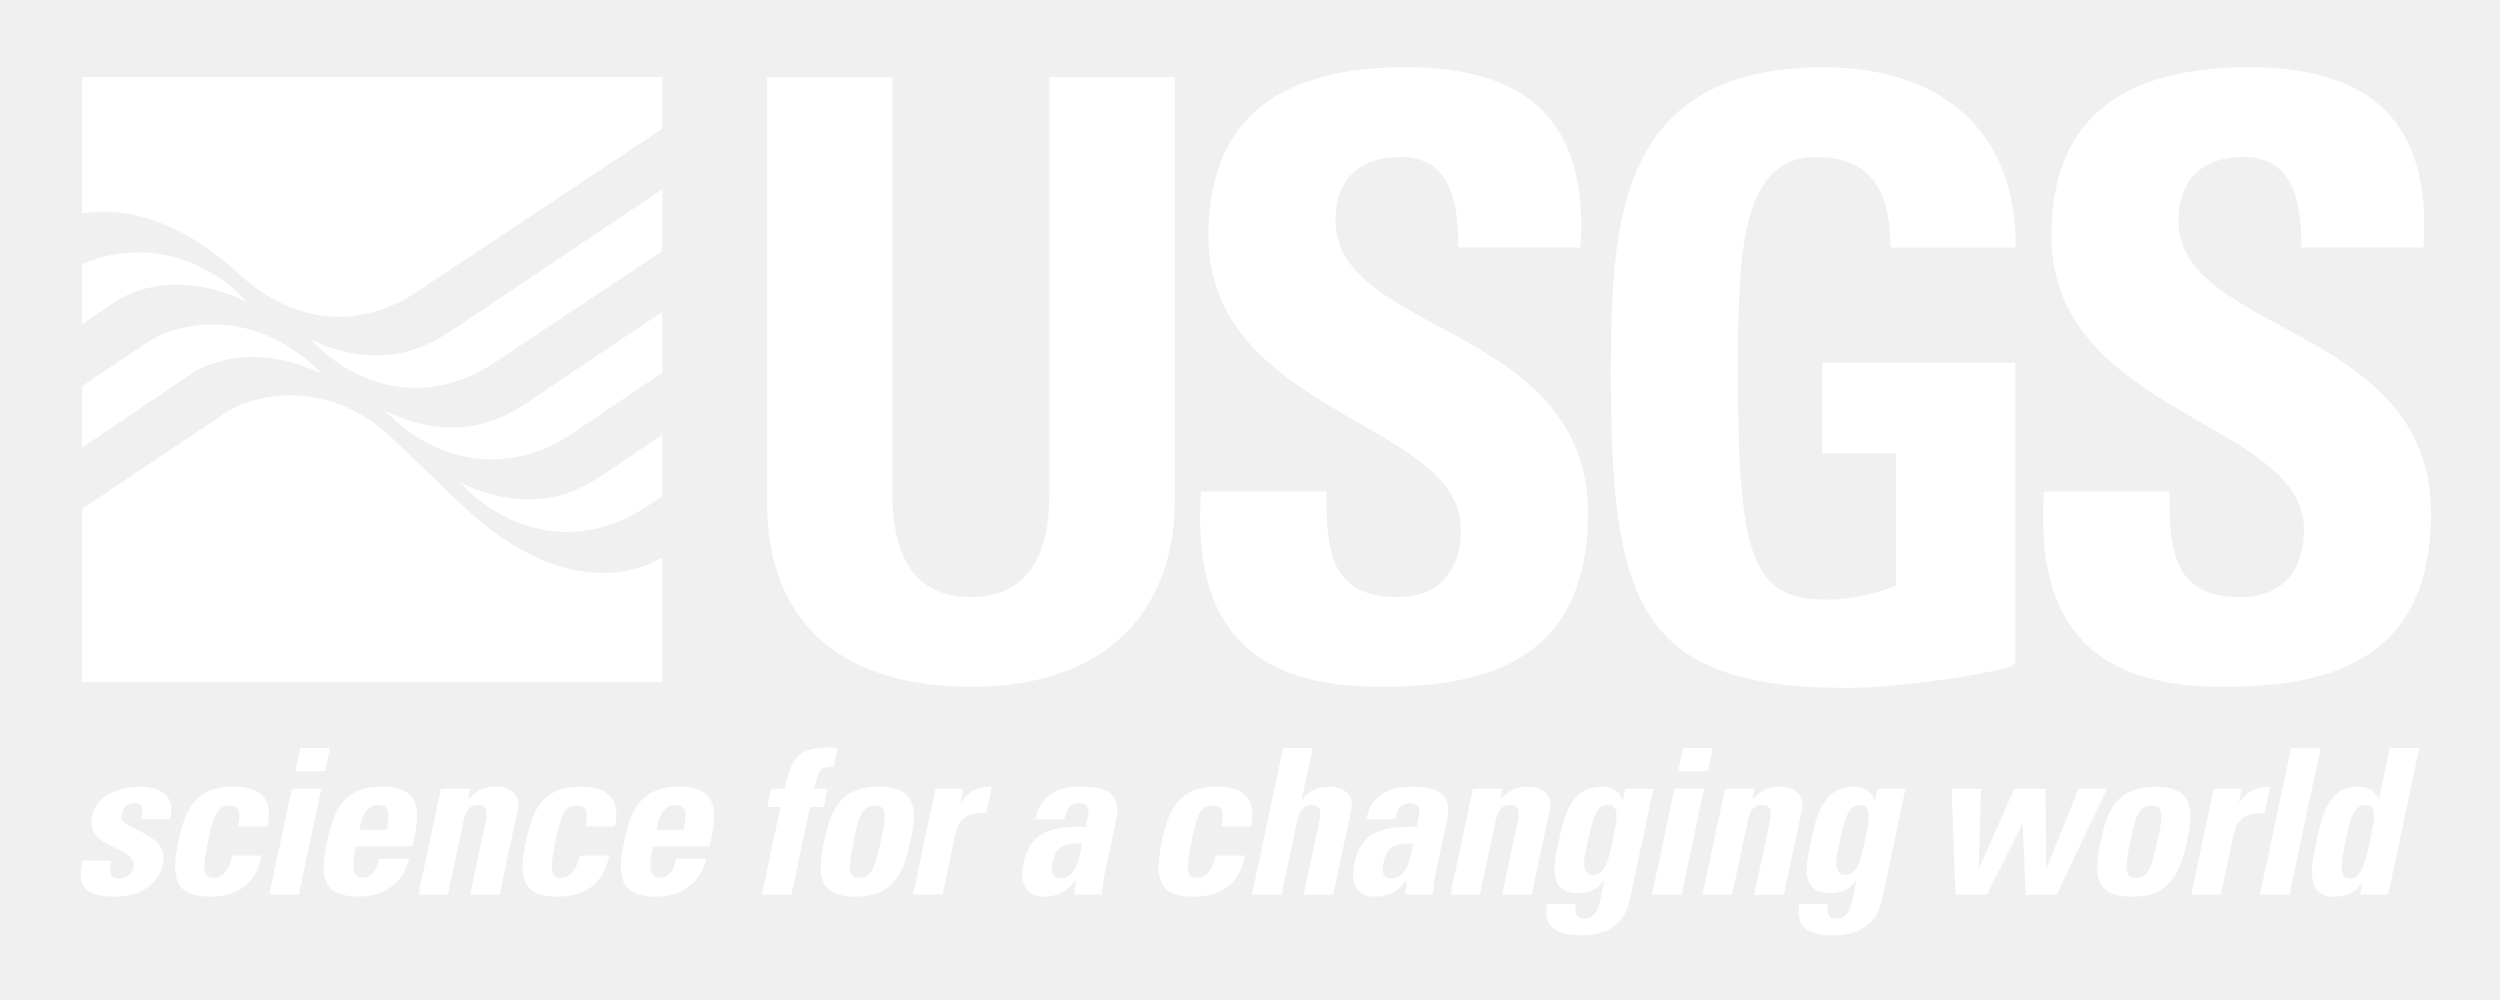
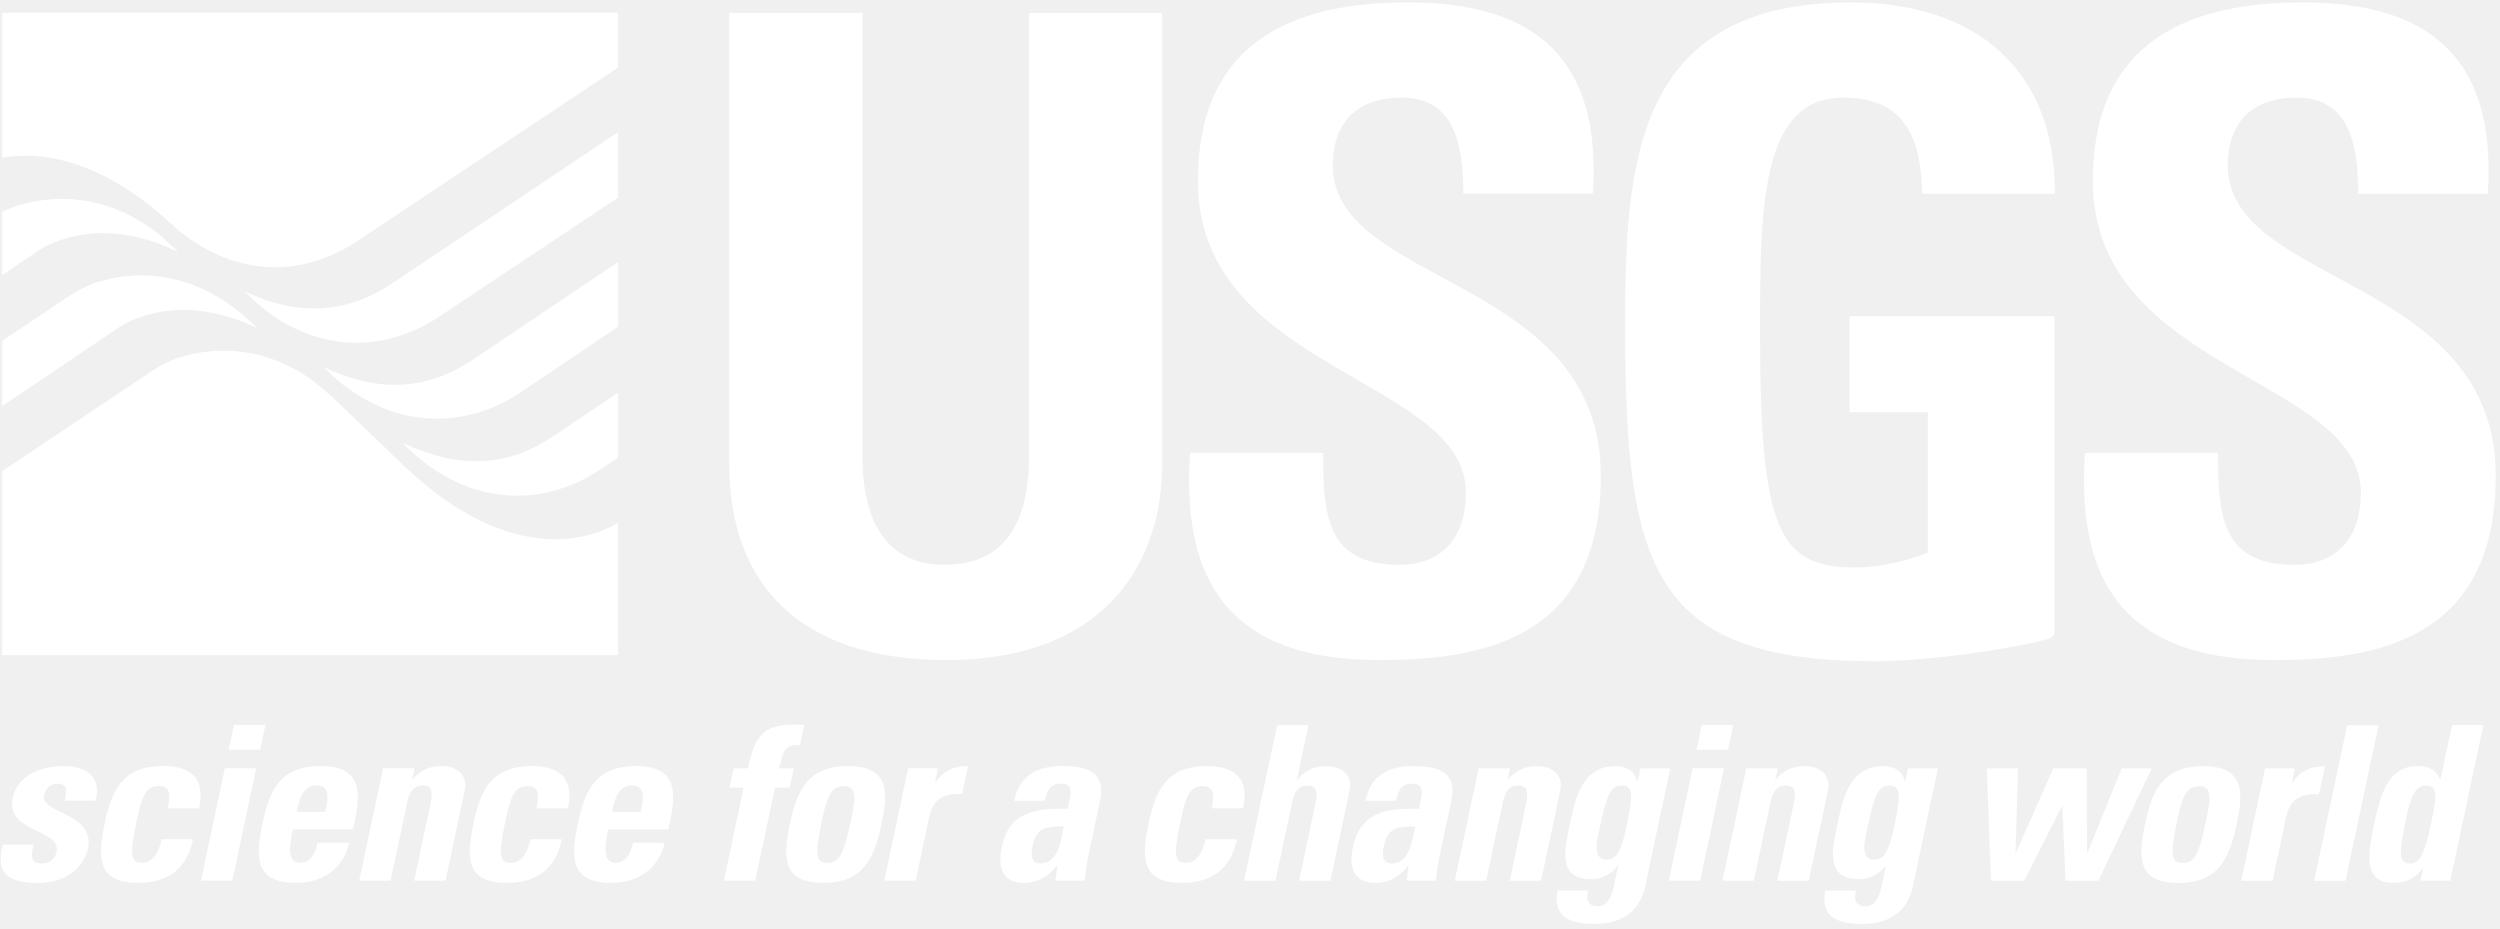
- <svg xmlns="http://www.w3.org/2000/svg" id="Layer_1" xml:space="preserve" height="200" viewBox="0 0 500 200" width="500" version="1.1" overflow="visible" enable-background="new 0 0 500 200">
-   <path id="USGS" d="m234.95 15.44v85.037c0 17.938-10.132 36.871-40.691 36.871-27.569 0-40.859-14.281-40.859-36.871v-85.04h25.08v83.377c0 14.783 6.311 20.593 15.447 20.593 10.959 0 15.943-7.307 15.943-20.593v-83.377h25.08m40.79 121.91c-31.058 0-36.871-18.27-35.542-39.03h25.078c0 11.462 0.5 21.092 14.282 21.092 8.472 0 12.62-5.482 12.62-13.618 0-21.592-50.486-22.922-50.486-58.631 0-18.769 8.968-33.715 39.525-33.715 24.42 0 36.543 10.963 34.883 36.043h-24.419c0-8.974-1.492-18.106-11.627-18.106-8.136 0-12.953 4.486-12.953 12.787 0 22.757 50.493 20.763 50.493 58.465 0 31.06-22.75 34.72-41.85 34.72m168.6 0c-31.06 0-36.871-18.27-35.539-39.03h25.075c0 11.462 0.502 21.092 14.285 21.092 8.475 0 12.625-5.482 12.625-13.618 0-21.592-50.494-22.922-50.494-58.631 0-18.769 8.969-33.715 39.531-33.715 24.412 0 36.536 10.963 34.875 36.043h-24.412c0-8.974-1.494-18.106-11.625-18.106-8.144 0-12.955 4.486-12.955 12.787 0 22.757 50.486 20.763 50.486 58.465 0 31.06-22.75 34.72-41.85 34.72m-79.89-46.684h14.76v26.461l-1.229 0.454c-3.816 1.332-8.301 2.327-12.453 2.327-14.287 0-17.943-6.645-17.943-44.177 0-23.256 0-44.348 15.615-44.348 12.146 0 14.711 8.198 14.933 18.107h24.981c0.198-23.271-14.789-36.043-38.42-36.043-41.021 0-42.52 30.724-42.52 60.954 0 45.507 4.938 63.167 47.12 63.167 9.784 0 25.36-2.211 32.554-4.18 0.436-0.115 1.212-0.596 1.212-1.216v-59.598h-38.612v18.09" fill="#fff" />
-   <path id="waves" d="m48.736 55.595l0.419 0.403c11.752 9.844 24.431 8.886 34.092 2.464 6.088-4.049 33.633-22.367 49.202-32.718v-10.344h-116.03v27.309c7.071-1.224 18.47-0.022 32.316 12.886m43.651 45.425l-13.705-13.142c-1.926-1.753-3.571-3.04-3.927-3.313-11.204-7.867-21.646-5.476-26.149-3.802-1.362 0.544-2.665 1.287-3.586 1.869l-28.602 19.13v34.666h116.03v-24.95c-2.55 1.62-18.27 10.12-40.063-10.46m-44.677-42.322c-0.619-0.578-1.304-1.194-1.915-1.698-13.702-10.6-26.646-5.409-29.376-4.116v11.931l6.714-4.523s10.346-7.674 26.446 0.195l-1.869-1.789m16.028 15.409c-0.603-0.534-1.214-1.083-1.823-1.664-12.157-10.285-23.908-7.67-28.781-5.864-1.382 0.554-2.7 1.303-3.629 1.887l-13.086 8.754v12.288l21.888-14.748s10.228-7.589 26.166 0.054l-0.735-0.707m68.722 12.865c-4.563 3.078-9.203 6.203-11.048 7.441-4.128 2.765-13.678 9.614-29.577 2.015l1.869 1.797c0.699 0.63 1.554 1.362 2.481 2.077 11.418 8.53 23.62 7.303 32.769 1.243 1.267-0.838 2.424-1.609 3.507-2.334v-12.234m0-24.61c-10.02 6.738-23.546 15.833-26.085 17.536-4.127 2.765-13.82 9.708-29.379 2.273l1.804 1.729c0.205 0.19 0.409 0.375 0.612 0.571l-0.01 0.01 0.01-0.01c12.079 10.22 25.379 8.657 34.501 2.563 5.146-3.436 12.461-8.38 18.548-12.507l-0.01-12.165m0-24.481c-14.452 9.682-38.162 25.568-41.031 27.493-4.162 2.789-13.974 9.836-29.335 2.5l1.864 1.796c1.111 1.004 2.605 2.259 4.192 3.295 10.632 6.792 21.759 5.591 30.817-0.455 6.512-4.351 22.528-14.998 33.493-22.285v-12.344" fill="#fff" />
-   <path id="tagline" d="m22.329 172.13c-0.247 0.962-0.401 1.888-0.251 2.554 0.195 0.679 0.749 1.01 1.923 1.01 1.171 0 2.341-0.756 2.642-2.182 0.954-4.479-9.653-3.479-8.218-10.224 0.972-4.567 5.792-5.954 9.607-5.954 4.022 0 7.257 1.928 5.951 6.495h-5.783c0.312-1.466 0.33-2.346-0.007-2.721-0.298-0.38-0.783-0.464-1.413-0.464-1.297 0-2.188 0.841-2.492 2.264-0.714 3.354 9.718 3.189 8.271 9.975-0.781 3.688-4.388 6.457-9.29 6.457-5.157 0-8.316-1.306-6.724-7.21h5.784m25.284-6.85c0.667-3.141 0.093-4.188-1.75-4.188-2.513 0-3.193 2.219-4.13 6.618-1.373 6.455-1.124 7.838 1.057 7.838 1.844 0 3.08-1.676 3.667-4.439h5.909c-1.218 5.741-4.847 8.215-10.382 8.215-7.627 0-7.645-4.654-6.234-11.273 1.229-5.785 3.119-10.73 10.915-10.73 5.447 0 8.033 2.432 6.856 7.963h-5.908m18.389-15.69l-0.989 4.652h-5.909l0.989-4.652h5.909m-6.233 29.31h-5.909l4.501-21.165h5.909l-4.501 21.16zm282.77-29.31l-0.991 4.652h-5.911l0.99-4.652h5.91m-6.23 29.31h-5.907l4.496-21.165h5.912l-4.5 21.16zm-259.03-12.95c0.438-2.052 1.144-4.984-1.664-4.984-2.727 0-3.36 3.185-3.743 4.984h5.407m-6.111 3.31c-0.533 2.516-1.251 6.285 1.345 6.285 2.097 0 2.945-2.013 3.318-3.771h5.992c-0.574 2.306-1.728 4.192-3.429 5.489-1.66 1.298-3.916 2.055-6.681 2.055-7.63 0-7.645-4.654-6.239-11.273 1.229-5.785 3.12-10.729 10.915-10.729 7.965 0 7.75 5.152 6.097 11.944h-11.318zm22.462-9.38h0.083c1.575-1.886 3.31-2.557 5.534-2.557 2.808 0 4.923 1.676 4.3 4.608l-3.608 16.977h-5.909l3.099-14.584c0.401-1.887 0.38-3.353-1.507-3.353-1.886 0-2.536 1.468-2.936 3.353l-3.098 14.584h-5.909l4.5-21.165h5.905l-0.452 2.14m23.465 5.4c0.667-3.141 0.093-4.188-1.751-4.188-2.512 0-3.194 2.219-4.131 6.618-1.373 6.455-1.122 7.838 1.058 7.838 1.843 0 3.079-1.676 3.668-4.439h5.909c-1.222 5.741-4.846 8.215-10.382 8.215-7.627 0-7.644-4.654-6.235-11.273 1.229-5.785 3.116-10.73 10.912-10.73 5.45 0 8.037 2.432 6.86 7.963h-5.908m19.61 0.67c0.434-2.052 1.145-4.984-1.664-4.984-2.725 0-3.36 3.185-3.743 4.984h5.4m-6.11 3.31c-0.54 2.516-1.255 6.285 1.344 6.285 2.095 0 2.94-2.013 3.316-3.771h5.992c-0.574 2.306-1.728 4.192-3.432 5.489-1.656 1.298-3.912 2.055-6.68 2.055-7.627 0-7.647-4.654-6.237-11.273 1.231-5.785 3.12-10.729 10.915-10.729 7.961 0 7.747 5.152 6.093 11.944h-11.31zm36.12-15.9c-2.352-0.168-3.051 0.758-3.507 2.896l-0.42 1.482h2.77l-0.775 3.645h-2.768l-3.723 17.521h-5.909l3.722-17.521h-2.638l0.774-3.645h2.682c1.188-5.292 2.251-8.232 8.516-8.232 0.713 0 1.376 0.041 2.08 0.082l-0.79 3.77m9.56 14.35c0.937-4.399 1.198-6.618-1.317-6.618-2.512 0-3.196 2.219-4.13 6.618-1.373 6.455-1.122 7.838 1.057 7.838 2.17 0 3.01-1.38 4.39-7.84m-11.43 0.34c1.229-5.785 3.117-10.73 10.912-10.73s7.586 4.945 6.355 10.73c-1.409 6.618-3.403 11.274-11.032 11.274-7.63 0-7.65-4.65-6.24-11.27zm27.86-10.31l-0.577 2.723h0.082c1.607-2.431 3.77-3.143 6.162-3.143l-1.122 5.279c-5.129-0.335-5.854 2.682-6.298 4.779l-2.448 11.525h-5.909l4.496-21.165h5.62m17.83 14.58c-0.32 1.51-0.464 3.354 1.465 3.354 3.479 0 3.935-4.694 4.421-7-2.95 0.13-5.08-0.12-5.88 3.65m10.34 2.64c-0.281 1.305-0.395 2.645-0.546 3.942h-5.491l0.345-2.808h-0.082c-1.721 2.18-3.664 3.229-6.223 3.229-4.105 0-4.961-3.06-4.181-6.748 1.488-7 6.958-7.295 12.43-7.207l0.347-1.637c0.385-1.804 0.41-3.104-1.729-3.104-2.054 0-2.549 1.55-2.908 3.229h-5.784c0.545-2.557 1.69-4.191 3.278-5.152 1.553-1.01 3.561-1.387 5.827-1.387 7.5 0 7.777 3.229 6.959 7.084l-2.25 10.57zm23.39-9.68c0.667-3.141 0.093-4.188-1.749-4.188-2.515 0-3.196 2.219-4.132 6.618-1.373 6.455-1.122 7.838 1.059 7.838 1.842 0 3.08-1.676 3.668-4.439h5.909c-1.221 5.741-4.848 8.215-10.382 8.215-7.627 0-7.642-4.654-6.237-11.273 1.232-5.785 3.121-10.73 10.916-10.73 5.447 0 8.033 2.432 6.857 7.963h-5.909m32.45 7.04c-0.322 1.51-0.463 3.354 1.465 3.354 3.479 0 3.936-4.694 4.42-7-2.96 0.13-5.09-0.12-5.89 3.65m10.34 2.64c-0.281 1.305-0.396 2.645-0.547 3.942h-5.49l0.344-2.808h-0.081c-1.72 2.18-3.66 3.229-6.226 3.229-4.103 0-4.961-3.06-4.18-6.748 1.488-7 6.958-7.295 12.432-7.207l0.351-1.637c0.378-1.804 0.405-3.104-1.733-3.104-2.057 0-2.55 1.55-2.91 3.229h-5.781c0.543-2.557 1.691-4.191 3.277-5.152 1.56-1.01 3.563-1.387 5.827-1.387 7.5 0 7.777 3.229 6.957 7.084l-2.24 10.57zm12.97-15.08h0.08c1.58-1.886 3.31-2.557 5.533-2.557 2.805 0 4.924 1.676 4.297 4.608l-3.608 16.977h-5.906l3.101-14.584c0.397-1.887 0.377-3.353-1.506-3.353-1.889 0-2.535 1.468-2.936 3.353l-3.104 14.584h-5.912l4.505-21.165h5.911l-0.45 2.14m18.63 15.08c2.141 0 2.903-2.219 3.854-6.703 0.987-4.652 1.342-7.291-0.842-7.291-2.22 0-2.926 1.549-4.3 8.004-0.42 1.97-1.56 5.99 1.29 5.99m12-17.22l-4.686 22.045c-0.313 1.465-1.461 7.25-9.589 7.25-4.399 0-7.937-1.129-6.965-6.285h5.785c-0.187 0.883-0.222 1.636 0.048 2.136 0.264 0.547 0.87 0.841 1.794 0.841 1.468 0 2.472-1.387 2.929-3.521l0.863-4.063h-0.084c-1.229 1.632-3.082 2.47-5.008 2.47-6.499 0-4.946-5.95-3.928-10.728 0.992-4.651 2.33-10.563 8.49-10.563 2.096 0 3.705 0.92 4.121 2.893h0.084l0.526-2.473h5.616v-0.002h0.02zm19.78 2.14h0.092c1.572-1.886 3.306-2.557 5.525-2.557 2.809 0 4.924 1.676 4.301 4.608l-3.606 16.977h-5.912l3.104-14.584c0.398-1.887 0.377-3.353-1.51-3.353-1.888 0-2.531 1.468-2.931 3.353l-3.104 14.584h-5.91l4.5-21.165h5.91l-0.45 2.14m18.63 15.08c2.137 0 2.902-2.219 3.854-6.703 0.992-4.652 1.343-7.291-0.836-7.291-2.222 0-2.928 1.549-4.301 8.004-0.41 1.97-1.56 5.99 1.29 5.99m12-17.22l-4.686 22.045c-0.314 1.465-1.455 7.25-9.593 7.25-4.399 0-7.931-1.129-6.957-6.285h5.785c-0.192 0.883-0.226 1.636 0.043 2.136 0.264 0.547 0.874 0.841 1.791 0.841 1.471 0 2.474-1.387 2.929-3.521l0.863-4.063h-0.079c-1.231 1.632-3.086 2.47-5.011 2.47-6.497 0-4.939-5.95-3.928-10.728 0.994-4.651 2.33-10.563 8.496-10.563 2.094 0 3.696 0.92 4.118 2.893h0.085l0.525-2.473h5.615v-0.002h0.02zm9.23 0h5.869l-0.483 15.926h0.08l7.043-15.926h6.279l0.08 15.926h0.083l6.438-15.926h5.666l-10.043 21.165h-6.195l-0.608-14.039h-0.081l-7.083 14.039h-6.282l-0.78-21.16m41.29 9.97c0.936-4.399 1.196-6.618-1.314-6.618-2.52 0-3.203 2.219-4.133 6.618-1.373 6.455-1.121 7.838 1.059 7.838 2.17 0 3.01-1.38 4.38-7.84m-11.43 0.34c1.226-5.785 3.114-10.73 10.911-10.73 7.796 0 7.586 4.945 6.355 10.73-1.41 6.618-3.402 11.274-11.029 11.274s-7.65-4.65-6.24-11.27zm28.19-10.31l-0.582 2.723h0.086c1.609-2.431 3.771-3.143 6.16-3.143l-1.123 5.279c-5.125-0.335-5.85 2.682-6.297 4.779l-2.449 11.525h-5.906l4.496-21.165h5.61m-182.4-0.42c-2.219 0-3.955 0.671-5.53 2.557h-0.086l2.188-10.285h-5.91l-6.231 29.314h5.91l3.103-14.585c0.4-1.885 1.047-3.352 2.934-3.352 1.888 0 1.906 1.467 1.51 3.352l-3.102 14.585h5.908l3.605-16.976c0.62-2.93-1.49-4.6-4.3-4.6m192.26-7.73l-6.232 29.313h5.912l6.231-29.313h-5.91m15.8 18.54c-1.132 5.324-1.979 7.545-3.992 7.545-2.135 0-2.043-2.221-0.912-7.545 0.9-4.231 1.481-7.165 4.039-7.165 2.43-0.01 1.76 2.92 0.86 7.15m3.95-18.54l-2.158 10.16h-0.084c-0.834-1.803-2.165-2.432-4.301-2.432-5.953 0-7.187 6.582-8.097 10.856-0.924 4.356-2.578 11.147 3.541 11.147 2.268 0 4.051-0.715 5.574-2.768h0.087l-0.504 2.349h5.621l6.229-29.315h-5.909v-0.01z" fill="#fff" />
+ <svg xmlns="http://www.w3.org/2000/svg" width="471" height="175">
+   <g fill="#FFF" fill-rule="nonzero">
+     <path d="M32.736 42.595l.419.403c11.752 9.844 24.431 8.886 34.092 2.464 6.088-4.049 33.633-22.367 49.202-32.718V2.4H.419v27.309c7.071-1.224 18.47-.022 32.316 12.886M76.386 88.02L62.681 74.878a66.75 66.75 0 0 0-3.927-3.313c-11.204-7.867-21.646-5.476-26.149-3.802-1.362.544-2.665 1.287-3.586 1.869L.417 88.762v34.666h116.03v-24.95c-2.55 1.62-18.27 10.12-40.063-10.46M31.707 45.696a43.614 43.614 0 0 0-1.915-1.698C16.09 33.398 3.146 38.589.416 39.882v11.931L7.13 47.29s10.346-7.674 26.446.195l-1.869-1.789m16.028 15.409a66.214 66.214 0 0 1-1.823-1.664c-12.157-10.285-23.908-7.67-28.781-5.864-1.382.554-2.7 1.303-3.629 1.887L.416 64.218v12.288l21.888-14.748s10.228-7.589 26.166.054l-.735-.707m68.722 12.865a7338.581 7338.581 0 0 1-11.048 7.441c-4.128 2.765-13.678 9.614-29.577 2.015l1.869 1.797c.699.63 1.554 1.362 2.481 2.077 11.418 8.53 23.62 7.303 32.769 1.243a750.293 750.293 0 0 0 3.507-2.334V73.975m0-24.61a65305.816 65305.816 0 0 1-26.085 17.536c-4.127 2.765-13.82 9.708-29.379 2.273l1.804 1.729c.205.19.409.375.612.571l-.01.01.01-.01c12.079 10.22 25.379 8.657 34.501 2.563a3556.91 3556.91 0 0 0 18.548-12.507l-.01-12.165m0-24.481c-14.452 9.682-38.162 25.568-41.031 27.493-4.162 2.789-13.974 9.836-29.335 2.5l1.864 1.796c1.111 1.004 2.605 2.259 4.192 3.295 10.632 6.792 21.759 5.591 30.817-.455a23884.49 23884.49 0 0 1 33.493-22.285V24.884M218.95 2.44v85.037c0 17.938-10.132 36.871-40.691 36.871-27.569 0-40.859-14.281-40.859-36.871V2.437h25.08v83.377c0 14.783 6.311 20.593 15.447 20.593 10.959 0 15.943-7.307 15.943-20.593V2.437h25.08m40.79 121.91c-31.058 0-36.871-18.27-35.542-39.03h25.078c0 11.462.5 21.092 14.282 21.092 8.472 0 12.62-5.482 12.62-13.618 0-21.592-50.486-22.922-50.486-58.631 0-18.769 8.968-33.715 39.525-33.715 24.42 0 36.543 10.963 34.883 36.043h-24.419c0-8.974-1.492-18.106-11.627-18.106-8.136 0-12.953 4.486-12.953 12.787 0 22.757 50.493 20.763 50.493 58.465 0 31.06-22.75 34.72-41.85 34.72m168.6 0c-31.06 0-36.871-18.27-35.539-39.03h25.075c0 11.462.502 21.092 14.285 21.092 8.475 0 12.625-5.482 12.625-13.618 0-21.592-50.494-22.922-50.494-58.631 0-18.769 8.969-33.715 39.531-33.715 24.412 0 36.536 10.963 34.875 36.043H444.29c0-8.974-1.494-18.106-11.625-18.106-8.144 0-12.955 4.486-12.955 12.787 0 22.757 50.486 20.763 50.486 58.465 0 31.06-22.75 34.72-41.85 34.72m-79.89-46.684h14.76v26.461l-1.229.454c-3.816 1.332-8.301 2.327-12.453 2.327-14.287 0-17.943-6.645-17.943-44.177 0-23.256 0-44.348 15.615-44.348 12.146 0 14.711 8.198 14.933 18.107h24.981C387.318 13.23 372.331.458 348.7.458c-41.021 0-42.52 30.724-42.52 60.954 0 45.507 4.938 63.167 47.12 63.167 9.784 0 25.36-2.211 32.554-4.18.436-.115 1.212-.596 1.212-1.216V59.585h-38.612v18.09M6.329 159.13c-.247.962-.401 1.888-.251 2.554.195.679.749 1.01 1.923 1.01 1.171 0 2.341-.756 2.642-2.182.954-4.479-9.653-3.479-8.218-10.224.972-4.567 5.792-5.954 9.607-5.954 4.022 0 7.257 1.928 5.951 6.495H12.2c.312-1.466.33-2.346-.007-2.721-.298-.38-.783-.464-1.413-.464-1.297 0-2.188.841-2.492 2.264-.714 3.354 9.718 3.189 8.271 9.975-.781 3.688-4.388 6.457-9.29 6.457-5.157 0-8.316-1.306-6.724-7.21h5.784zm25.284-6.85c.667-3.141.093-4.188-1.75-4.188-2.513 0-3.193 2.219-4.13 6.618-1.373 6.455-1.124 7.838 1.057 7.838 1.844 0 3.08-1.676 3.667-4.439h5.909c-1.218 5.741-4.847 8.215-10.382 8.215-7.627 0-7.645-4.654-6.234-11.273 1.229-5.785 3.119-10.73 10.915-10.73 5.447 0 8.033 2.432 6.856 7.963h-5.908v-.004zm18.389-15.686l-.989 4.652h-5.909l.989-4.652h5.909zm-6.233 29.31H37.86l4.501-21.165h5.909l-4.501 21.16v.005zm282.77-29.31l-.991 4.652h-5.911l.99-4.652h5.912zm-6.232 29.31H314.4l4.496-21.165h5.912l-4.5 21.16-.001.005zm-259.03-12.95c.438-2.052 1.144-4.984-1.664-4.984-2.727 0-3.36 3.185-3.743 4.984h5.407zm-6.111 3.31c-.533 2.516-1.251 6.285 1.345 6.285 2.097 0 2.945-2.013 3.318-3.771h5.992c-.574 2.306-1.728 4.192-3.429 5.489-1.66 1.298-3.916 2.055-6.681 2.055-7.63 0-7.645-4.654-6.239-11.273 1.229-5.785 3.12-10.729 10.915-10.729 7.965 0 7.75 5.152 6.097 11.944H55.166zm22.462-9.38h.083c1.575-1.886 3.31-2.557 5.534-2.557 2.808 0 4.923 1.676 4.3 4.608l-3.608 16.977h-5.909l3.099-14.584c.401-1.887.38-3.353-1.507-3.353-1.886 0-2.536 1.468-2.936 3.353l-3.098 14.584h-5.909l4.5-21.165h5.905l-.452 2.14-.002-.003zm23.467 5.403c.667-3.141.093-4.188-1.751-4.188-2.512 0-3.194 2.219-4.131 6.618-1.373 6.455-1.122 7.838 1.058 7.838 1.843 0 3.079-1.676 3.668-4.439h5.909c-1.222 5.741-4.846 8.215-10.382 8.215-7.627 0-7.644-4.654-6.235-11.273 1.229-5.785 3.116-10.73 10.912-10.73 5.45 0 8.037 2.432 6.86 7.963h-5.908v-.004zm19.61.674c.434-2.052 1.145-4.984-1.664-4.984-2.725 0-3.36 3.185-3.743 4.984h5.407zm-6.117 3.31c-.54 2.516-1.255 6.285 1.344 6.285 2.095 0 2.94-2.013 3.316-3.771h5.992c-.574 2.306-1.728 4.192-3.432 5.489-1.656 1.298-3.912 2.055-6.68 2.055-7.627 0-7.647-4.654-6.237-11.273 1.231-5.785 3.12-10.729 10.915-10.729 7.961 0 7.747 5.152 6.093 11.944h-11.311zm36.12-15.9c-2.352-.168-3.051.758-3.507 2.896l-.42 1.482h2.77l-.775 3.645h-2.768l-3.723 17.521h-5.909l3.722-17.521h-2.638l.774-3.645h2.682c1.188-5.292 2.251-8.232 8.516-8.232.713 0 1.376.041 2.08.082l-.79 3.77-.014.002zm9.574 14.348c.937-4.399 1.198-6.618-1.317-6.618-2.512 0-3.196 2.219-4.13 6.618-1.373 6.455-1.122 7.838 1.057 7.838 2.17 0 3.01-1.38 4.39-7.84v.002zm-11.43.338c1.229-5.785 3.117-10.73 10.912-10.73 7.795 0 7.586 4.945 6.355 10.73-1.409 6.618-3.403 11.274-11.032 11.274-7.63 0-7.65-4.65-6.24-11.27l.005-.004zm27.86-10.31l-.577 2.723h.082c1.607-2.431 3.77-3.143 6.162-3.143l-1.122 5.279c-5.129-.335-5.854 2.682-6.298 4.779l-2.448 11.525h-5.909l4.496-21.165h5.62l-.006.002zm17.836 14.578c-.32 1.51-.464 3.354 1.465 3.354 3.479 0 3.935-4.694 4.421-7-2.95.13-5.08-.12-5.88 3.65l-.006-.004zm10.346 2.644c-.281 1.305-.395 2.645-.546 3.942h-5.491l.345-2.808h-.082c-1.721 2.18-3.664 3.229-6.223 3.229-4.105 0-4.961-3.06-4.181-6.748 1.488-7 6.958-7.295 12.43-7.207l.347-1.637c.385-1.804.41-3.104-1.729-3.104-2.054 0-2.549 1.55-2.908 3.229h-5.784c.545-2.557 1.69-4.191 3.278-5.152 1.553-1.01 3.561-1.387 5.827-1.387 7.5 0 7.777 3.229 6.959 7.084l-2.25 10.57.008-.011zm23.39-9.68c.667-3.141.093-4.188-1.749-4.188-2.515 0-3.196 2.219-4.132 6.618-1.373 6.455-1.122 7.838 1.059 7.838 1.842 0 3.08-1.676 3.668-4.439h5.909c-1.221 5.741-4.848 8.215-10.382 8.215-7.627 0-7.642-4.654-6.237-11.273 1.232-5.785 3.121-10.73 10.916-10.73 5.447 0 8.033 2.432 6.857 7.963h-5.909v-.004zm32.45 7.044c-.322 1.51-.463 3.354 1.465 3.354 3.479 0 3.936-4.694 4.42-7-2.96.13-5.09-.12-5.89 3.65l.005-.004zm10.335 2.644c-.281 1.305-.396 2.645-.547 3.942h-5.49l.344-2.808h-.081c-1.72 2.18-3.66 3.229-6.226 3.229-4.103 0-4.961-3.06-4.18-6.748 1.488-7 6.958-7.295 12.432-7.207l.351-1.637c.378-1.804.405-3.104-1.733-3.104-2.057 0-2.55 1.55-2.91 3.229h-5.781c.543-2.557 1.691-4.191 3.277-5.152 1.56-1.01 3.563-1.387 5.827-1.387 7.5 0 7.777 3.229 6.957 7.084l-2.24 10.57v-.011zm12.97-15.08h.08c1.58-1.886 3.31-2.557 5.533-2.557 2.805 0 4.924 1.676 4.297 4.608l-3.608 16.977h-5.906l3.101-14.584c.397-1.887.377-3.353-1.506-3.353-1.889 0-2.535 1.468-2.936 3.353l-3.104 14.584h-5.912l4.505-21.165h5.911l-.45 2.14-.005-.003zm18.635 15.083c2.141 0 2.903-2.219 3.854-6.703.987-4.652 1.342-7.291-.842-7.291-2.22 0-2.926 1.549-4.3 8.004-.42 1.97-1.56 5.99 1.29 5.99h-.002zm12.002-17.22l-4.686 22.045c-.313 1.465-1.461 7.25-9.589 7.25-4.399 0-7.937-1.129-6.965-6.285h5.785c-.187.883-.222 1.636.048 2.136.264.547.87.841 1.794.841 1.468 0 2.472-1.387 2.929-3.521l.863-4.063h-.084c-1.229 1.632-3.082 2.47-5.008 2.47-6.499 0-4.946-5.95-3.928-10.728.992-4.651 2.33-10.563 8.49-10.563 2.096 0 3.705.92 4.121 2.893h.084l.526-2.473h5.616v-.002h.02-.016zm19.78 2.14h.092c1.572-1.886 3.306-2.557 5.525-2.557 2.809 0 4.924 1.676 4.301 4.608l-3.606 16.977h-5.912l3.104-14.584c.398-1.887.377-3.353-1.51-3.353-1.888 0-2.531 1.468-2.931 3.353l-3.104 14.584h-5.91l4.5-21.165h5.91l-.45 2.14-.009-.003zm18.639 15.083c2.137 0 2.902-2.219 3.854-6.703.992-4.652 1.343-7.291-.836-7.291-2.222 0-2.928 1.549-4.301 8.004-.41 1.97-1.56 5.99 1.29 5.99h-.007zm12.007-17.22l-4.686 22.045c-.314 1.465-1.455 7.25-9.593 7.25-4.399 0-7.931-1.129-6.957-6.285h5.785c-.192.883-.226 1.636.043 2.136.264.547.874.841 1.791.841 1.471 0 2.474-1.387 2.929-3.521l.863-4.063h-.079c-1.231 1.632-3.086 2.47-5.011 2.47-6.497 0-4.939-5.95-3.928-10.728.994-4.651 2.33-10.563 8.496-10.563 2.094 0 3.696.92 4.118 2.893h.085l.525-2.473h5.615v-.002h.02-.016zm9.23 0h5.869l-.483 15.926h.08l7.043-15.926h6.279l.08 15.926h.083l6.438-15.926h5.666l-10.043 21.165h-6.195l-.608-14.039h-.081l-7.083 14.039h-6.282l-.78-21.16.017-.005zm41.273 9.975c.936-4.399 1.196-6.618-1.314-6.618-2.52 0-3.203 2.219-4.133 6.618-1.373 6.455-1.121 7.838 1.059 7.838 2.17 0 3.01-1.38 4.38-7.84l.008.002zm-11.438.338c1.226-5.785 3.114-10.73 10.911-10.73 7.796 0 7.586 4.945 6.355 10.73-1.41 6.618-3.402 11.274-11.029 11.274s-7.65-4.65-6.24-11.27l.003-.004zm28.19-10.31l-.582 2.723h.086c1.609-2.431 3.771-3.143 6.16-3.143l-1.123 5.279c-5.125-.335-5.85 2.682-6.297 4.779l-2.449 11.525h-5.906l4.496-21.165h5.61l.005.002zm-182.405-.422c-2.219 0-3.955.671-5.53 2.557h-.086l2.188-10.285h-5.91l-6.231 29.314h5.91l3.103-14.585c.4-1.885 1.047-3.352 2.934-3.352 1.888 0 1.906 1.467 1.51 3.352l-3.102 14.585h5.908l3.605-16.976c.62-2.93-1.49-4.6-4.3-4.6l.001-.01zm192.259-7.72l-6.232 29.313h5.912l6.231-29.313H442.211zm15.801 18.54c-1.132 5.324-1.979 7.545-3.992 7.545-2.135 0-2.043-2.221-.912-7.545.9-4.231 1.481-7.165 4.039-7.165 2.43-.01 1.76 2.92.86 7.15l.005.015zm3.945-18.555l-2.158 10.16h-.084c-.834-1.803-2.165-2.432-4.301-2.432-5.953 0-7.187 6.582-8.097 10.856-.924 4.356-2.578 11.147 3.541 11.147 2.268 0 4.051-.715 5.574-2.768h.087l-.504 2.349h5.621l6.229-29.315h-5.909v-.01l.001.013z" />
+   </g>
</svg>
